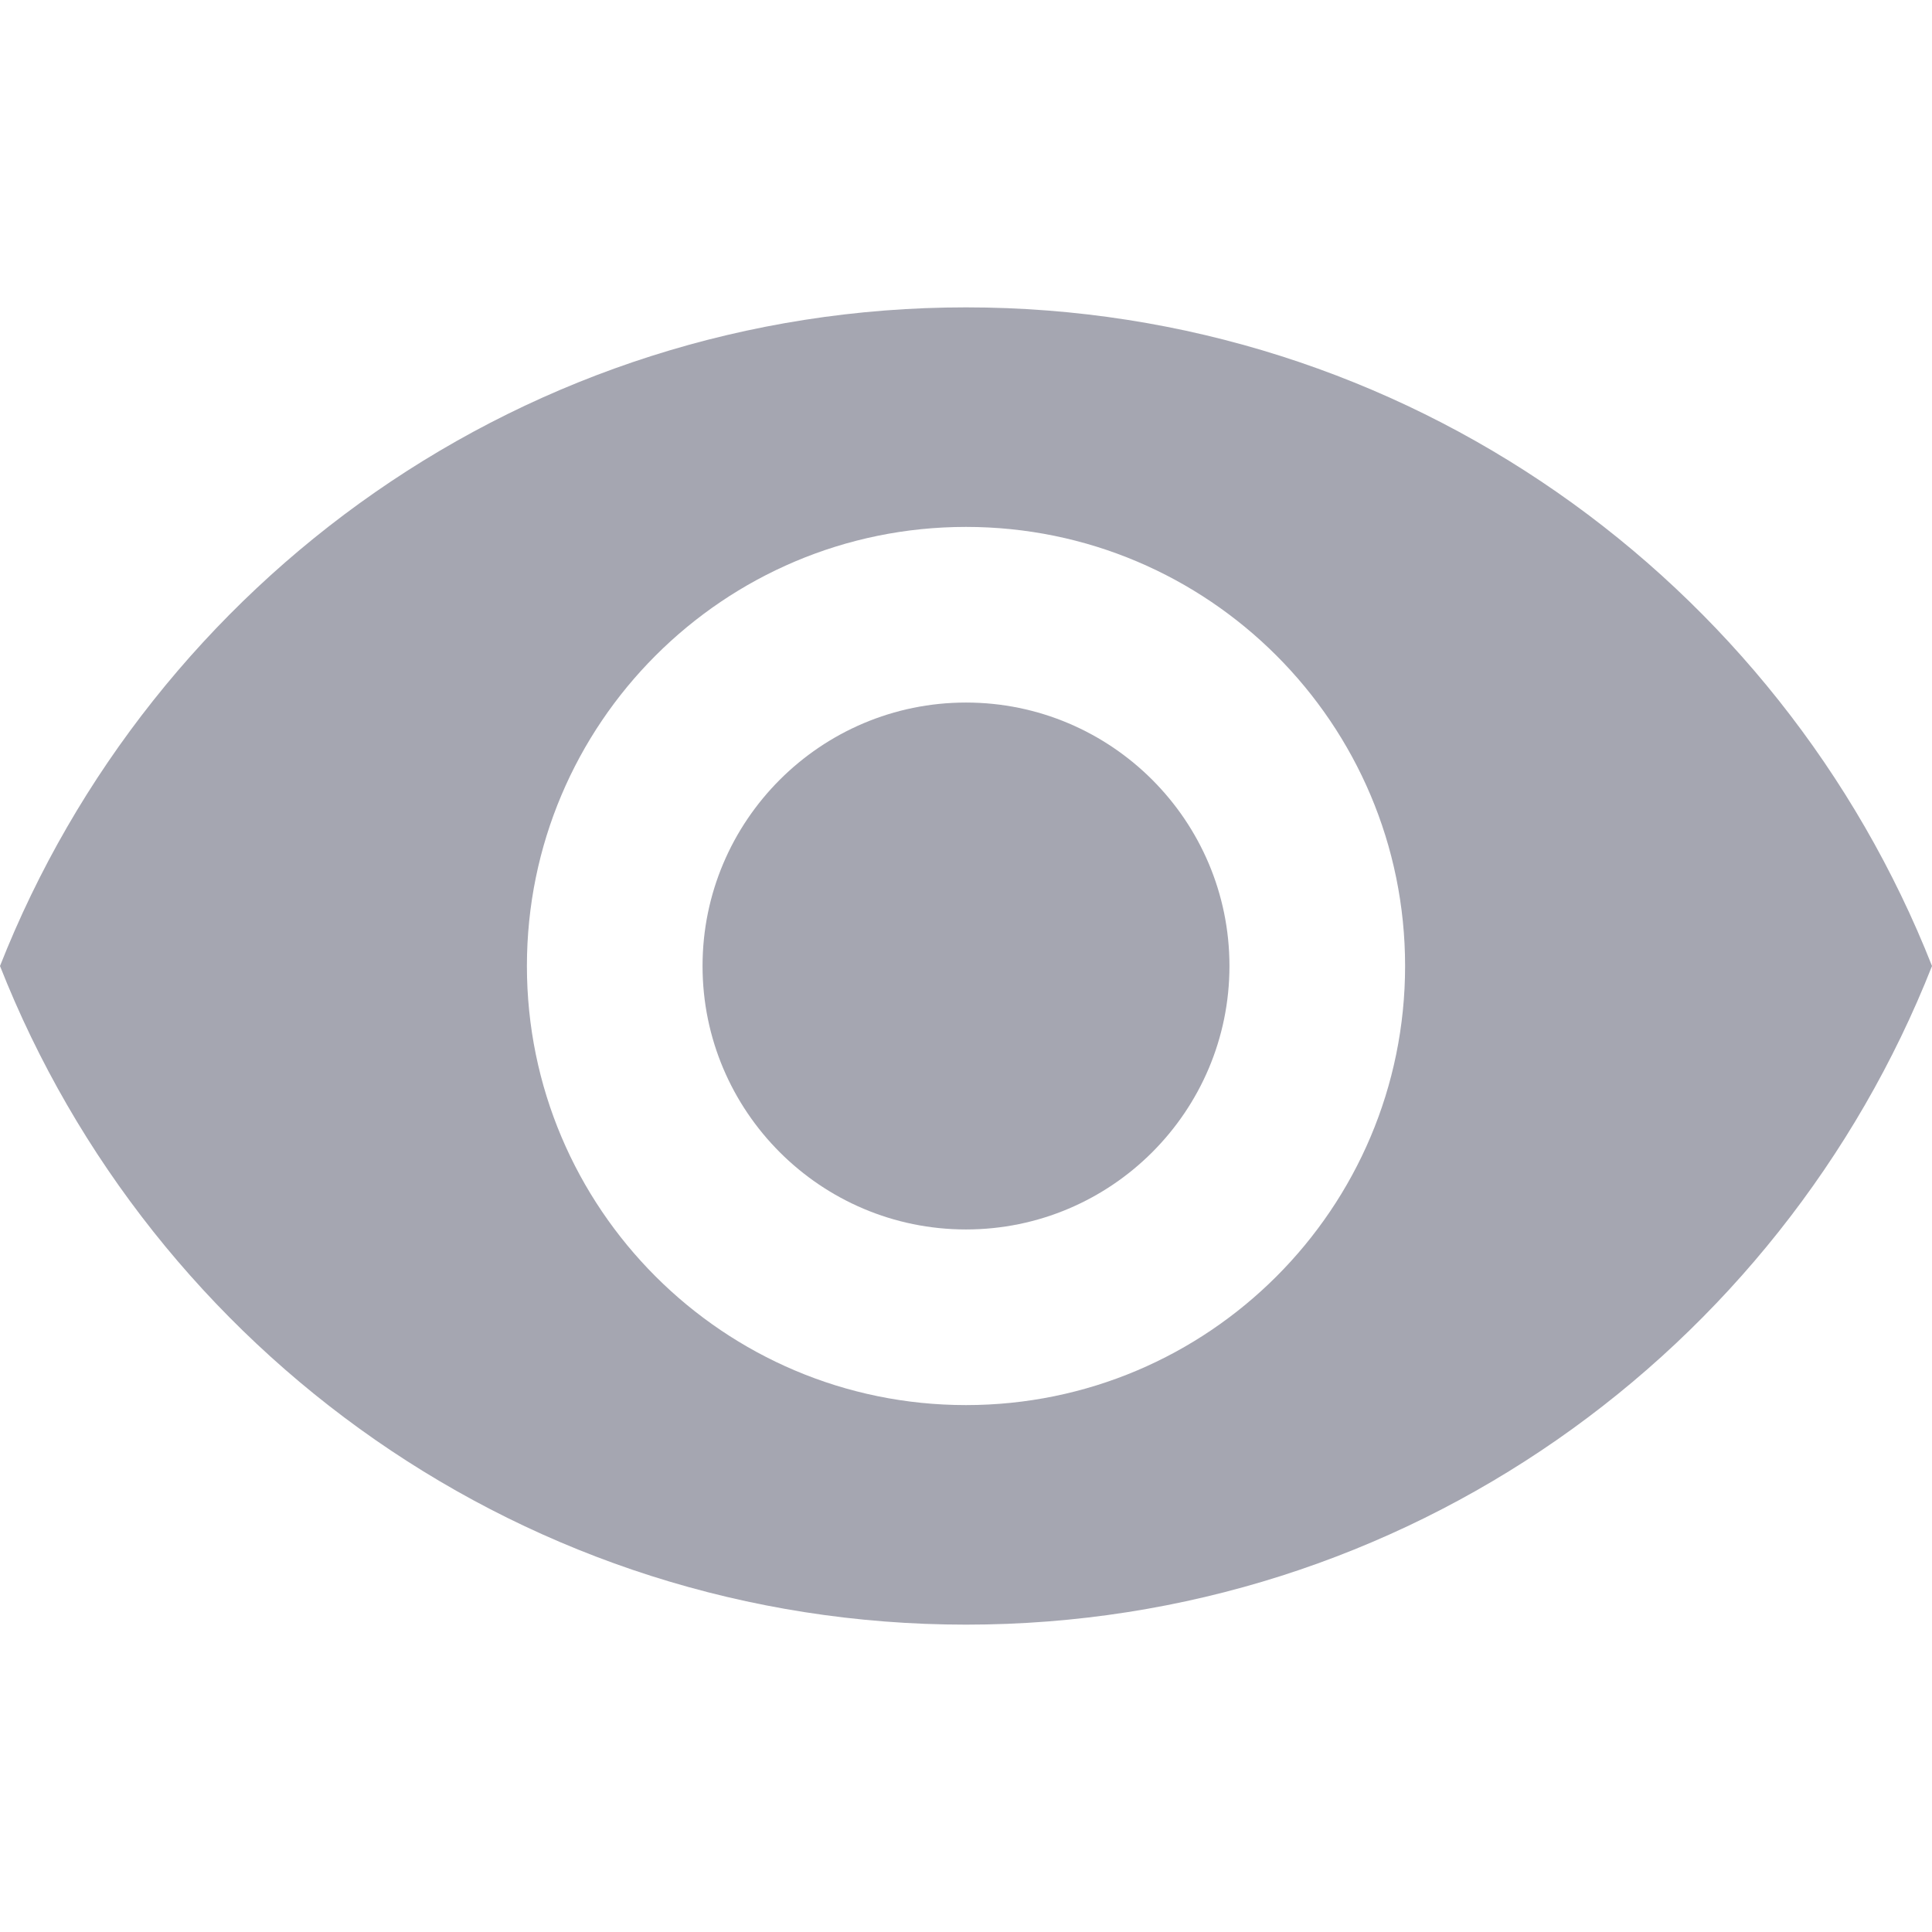
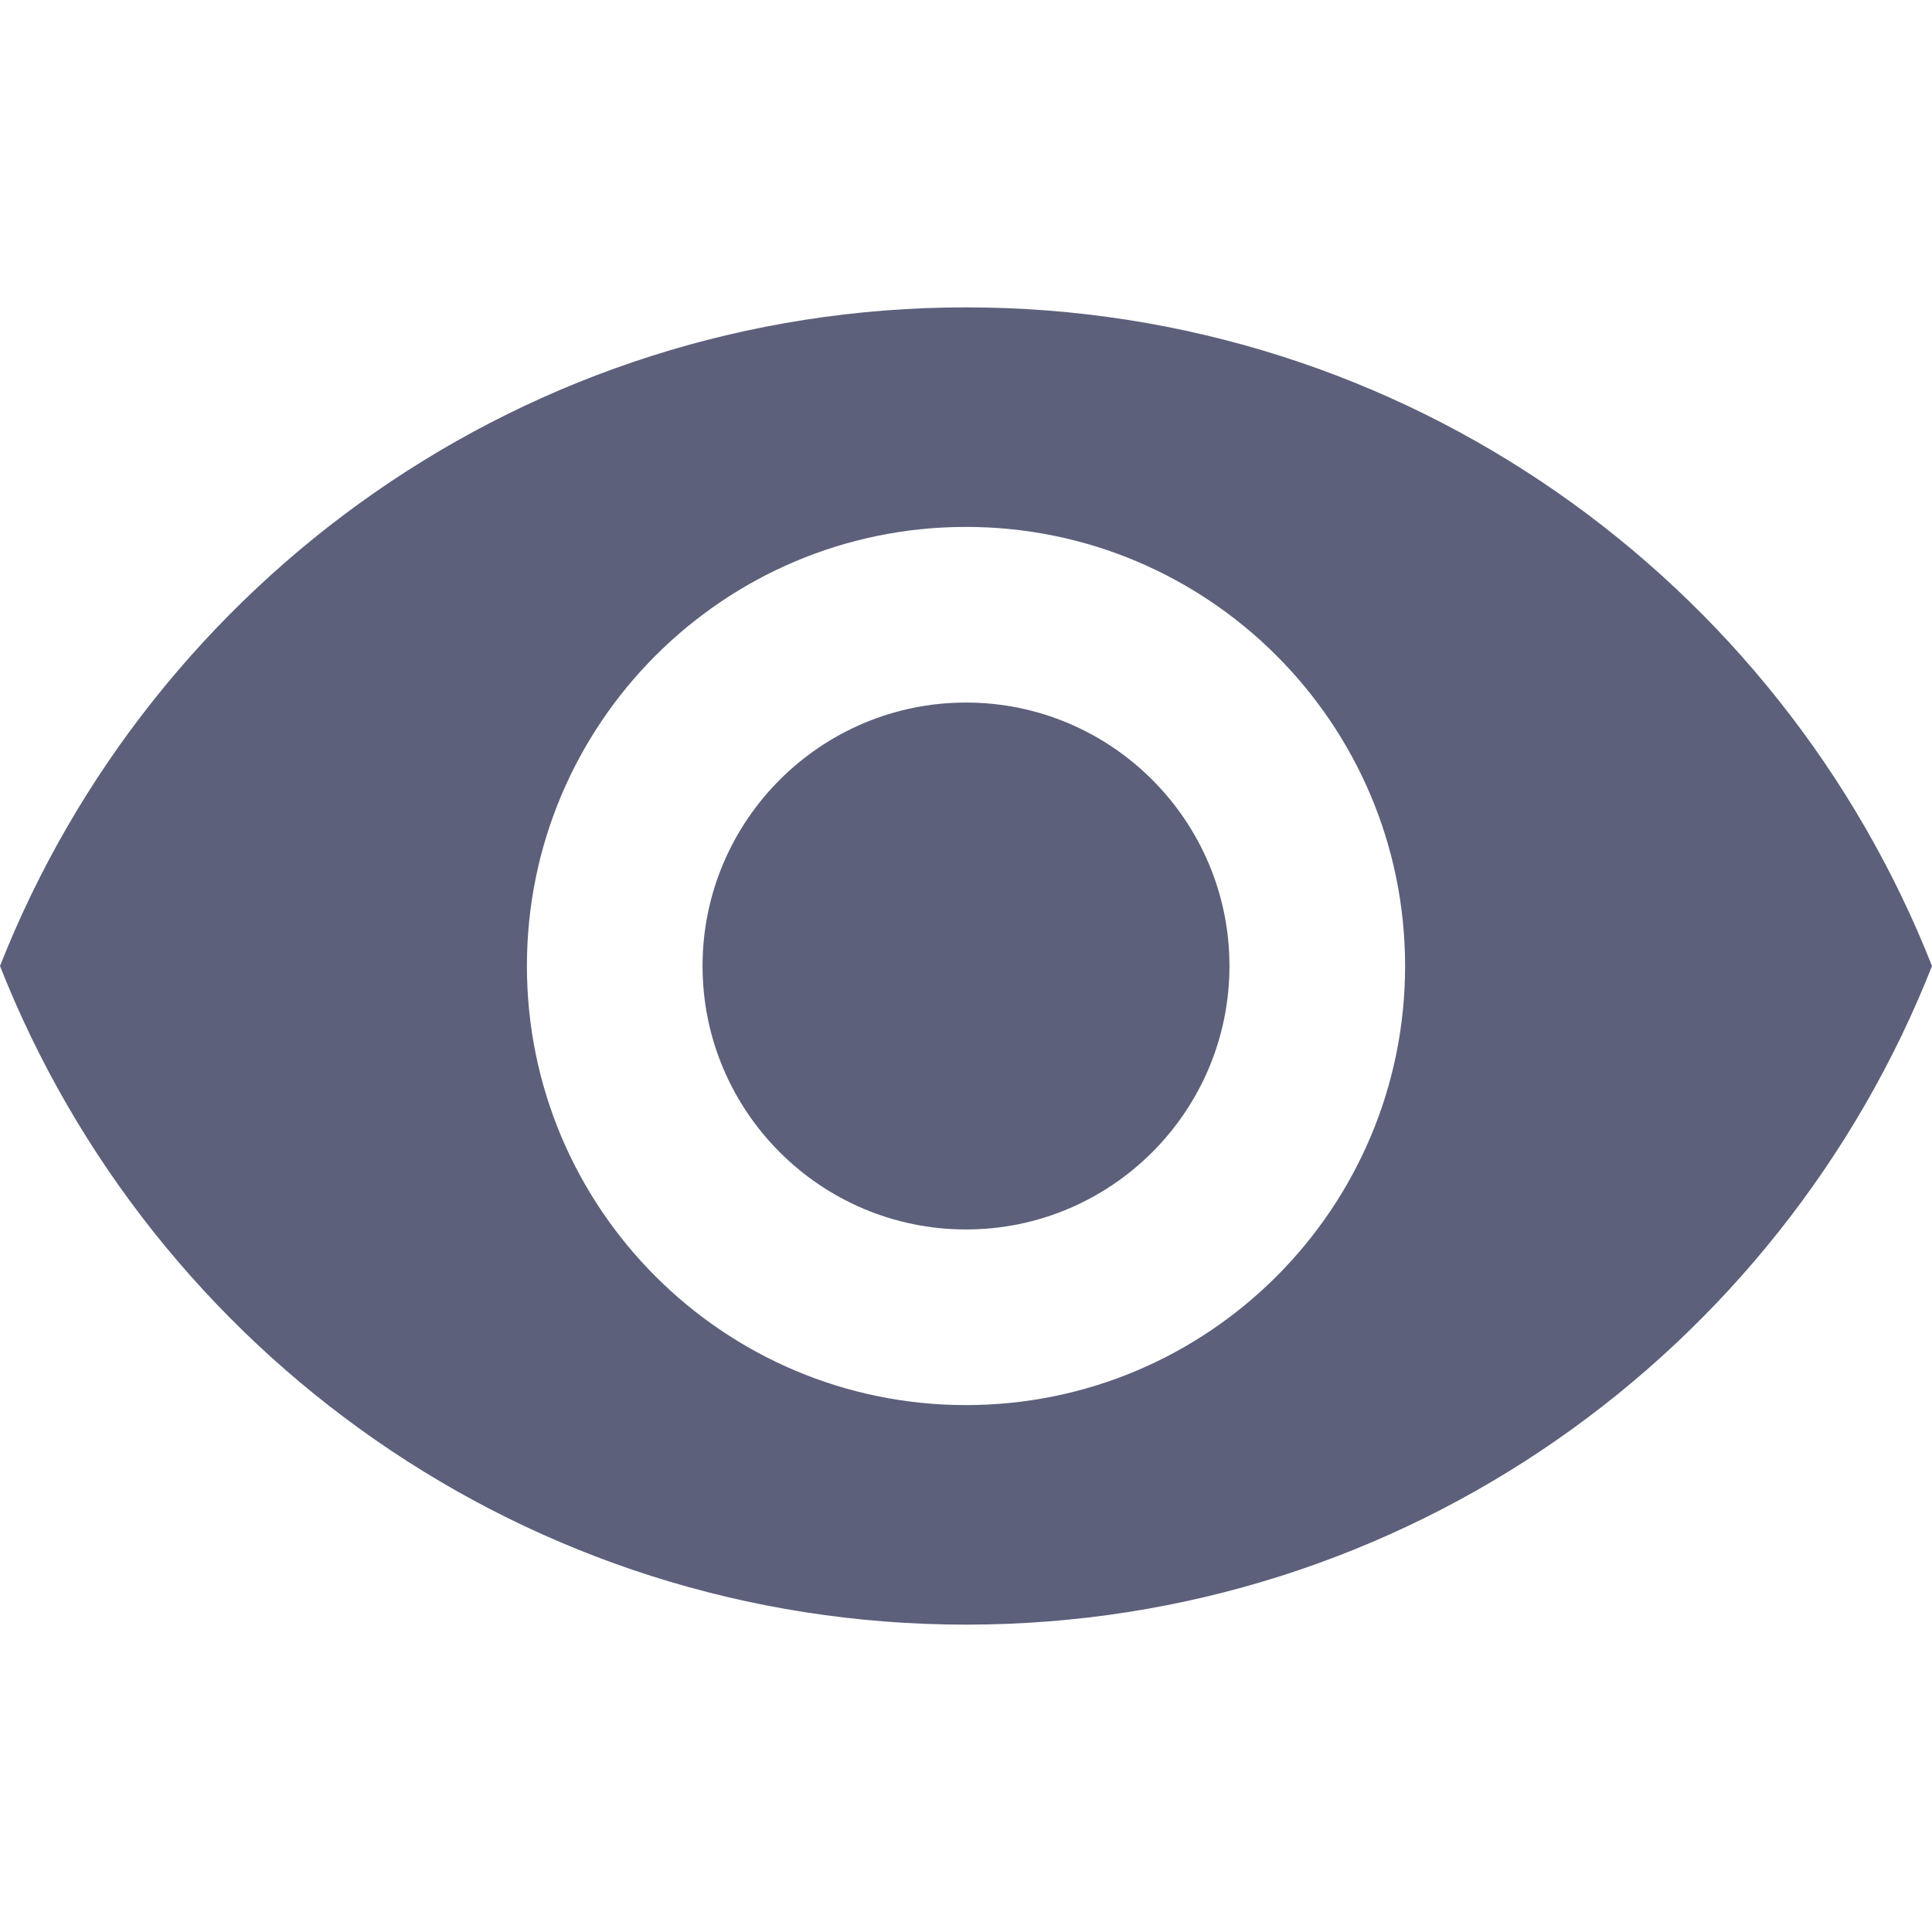
- <svg xmlns="http://www.w3.org/2000/svg" version="1.1" id="Capa_1" fill="#A5A6B1" x="0px" y="0px" viewBox="0 0 469.333 469.333" style="enable-background:new 0 0 469.333 469.333;" xml:space="preserve">
+ <svg xmlns="http://www.w3.org/2000/svg" version="1.1" id="Capa_1" fill="#5c607b" x="0px" y="0px" viewBox="0 0 469.333 469.333" style="enable-background:new 0 0 469.333 469.333;" xml:space="preserve">
  <g>
    <g>
      <g>
        <path d="M234.667,170.667c-35.307,0-64,28.693-64,64s28.693,64,64,64s64-28.693,64-64S269.973,170.667,234.667,170.667z" />
        <path d="M234.667,74.667C128,74.667,36.907,141.013,0,234.667c36.907,93.653,128,160,234.667,160     c106.773,0,197.76-66.347,234.667-160C432.427,141.013,341.44,74.667,234.667,74.667z M234.667,341.333     c-58.88,0-106.667-47.787-106.667-106.667S175.787,128,234.667,128s106.667,47.787,106.667,106.667     S293.547,341.333,234.667,341.333z" />
      </g>
    </g>
  </g>
  <g>
</g>
  <g>
</g>
  <g>
</g>
  <g>
</g>
  <g>
</g>
  <g>
</g>
  <g>
</g>
  <g>
</g>
  <g>
</g>
  <g>
</g>
  <g>
</g>
  <g>
</g>
  <g>
</g>
  <g>
</g>
  <g>
</g>
</svg>
